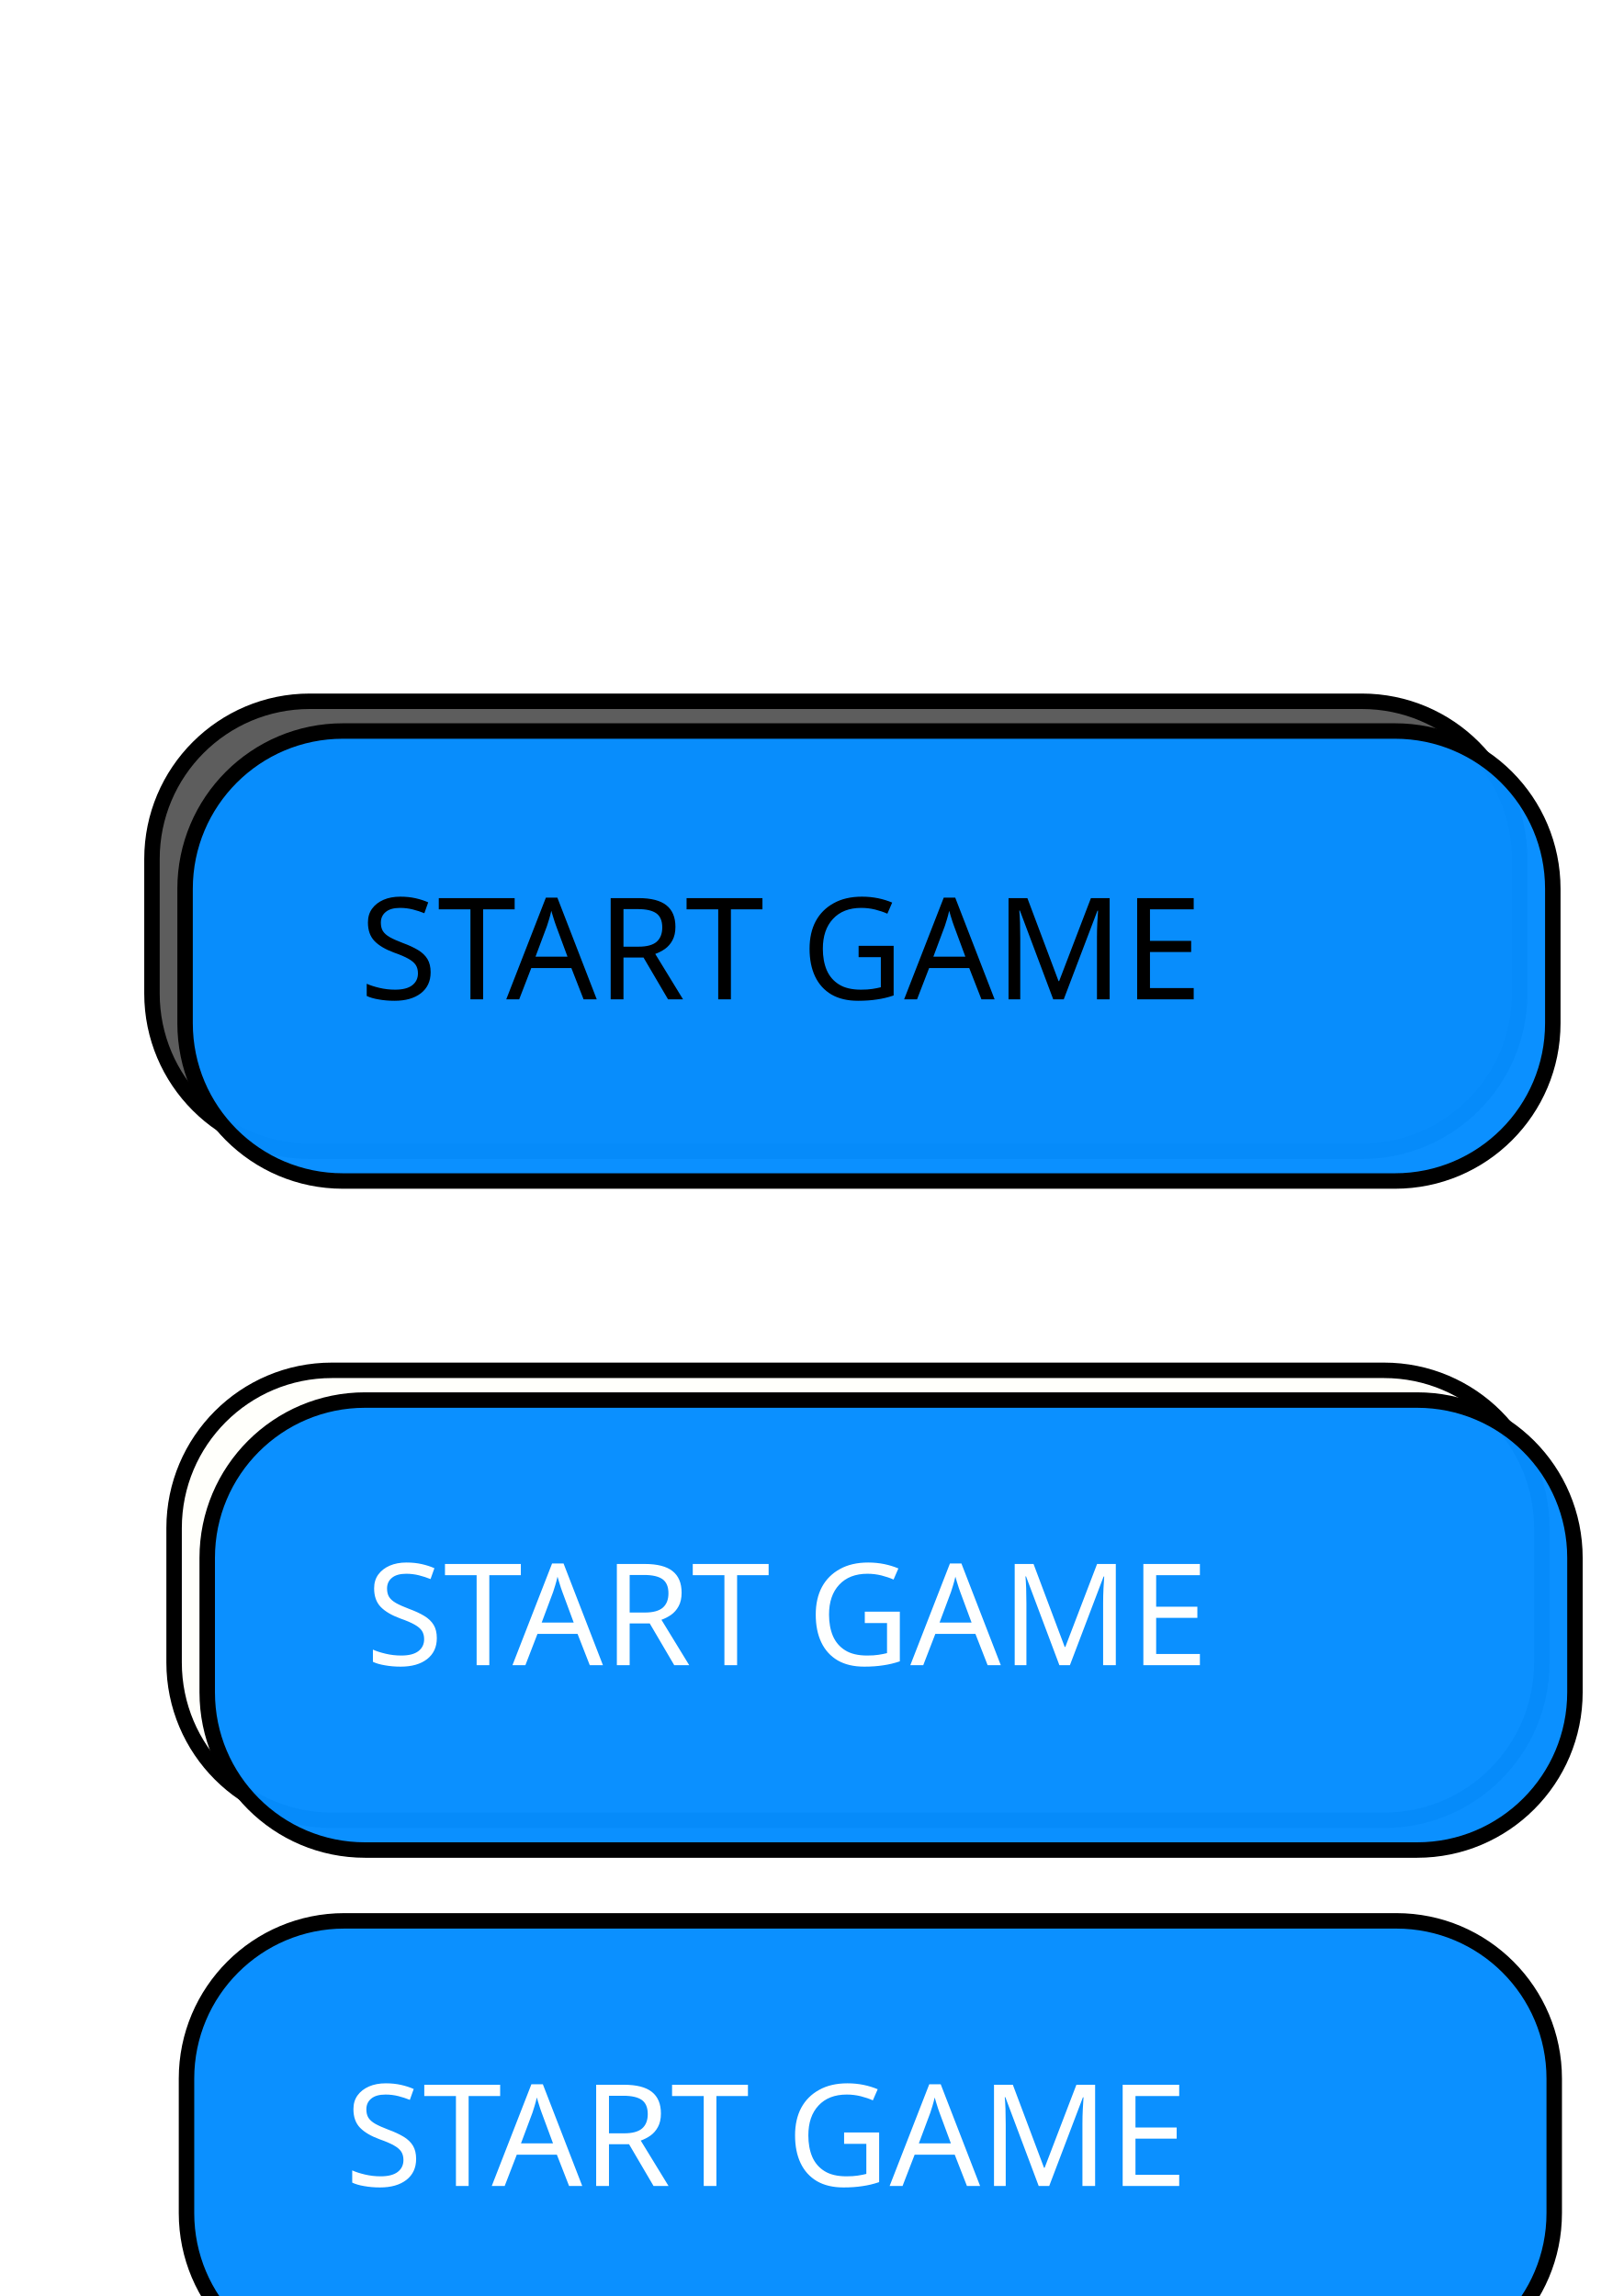
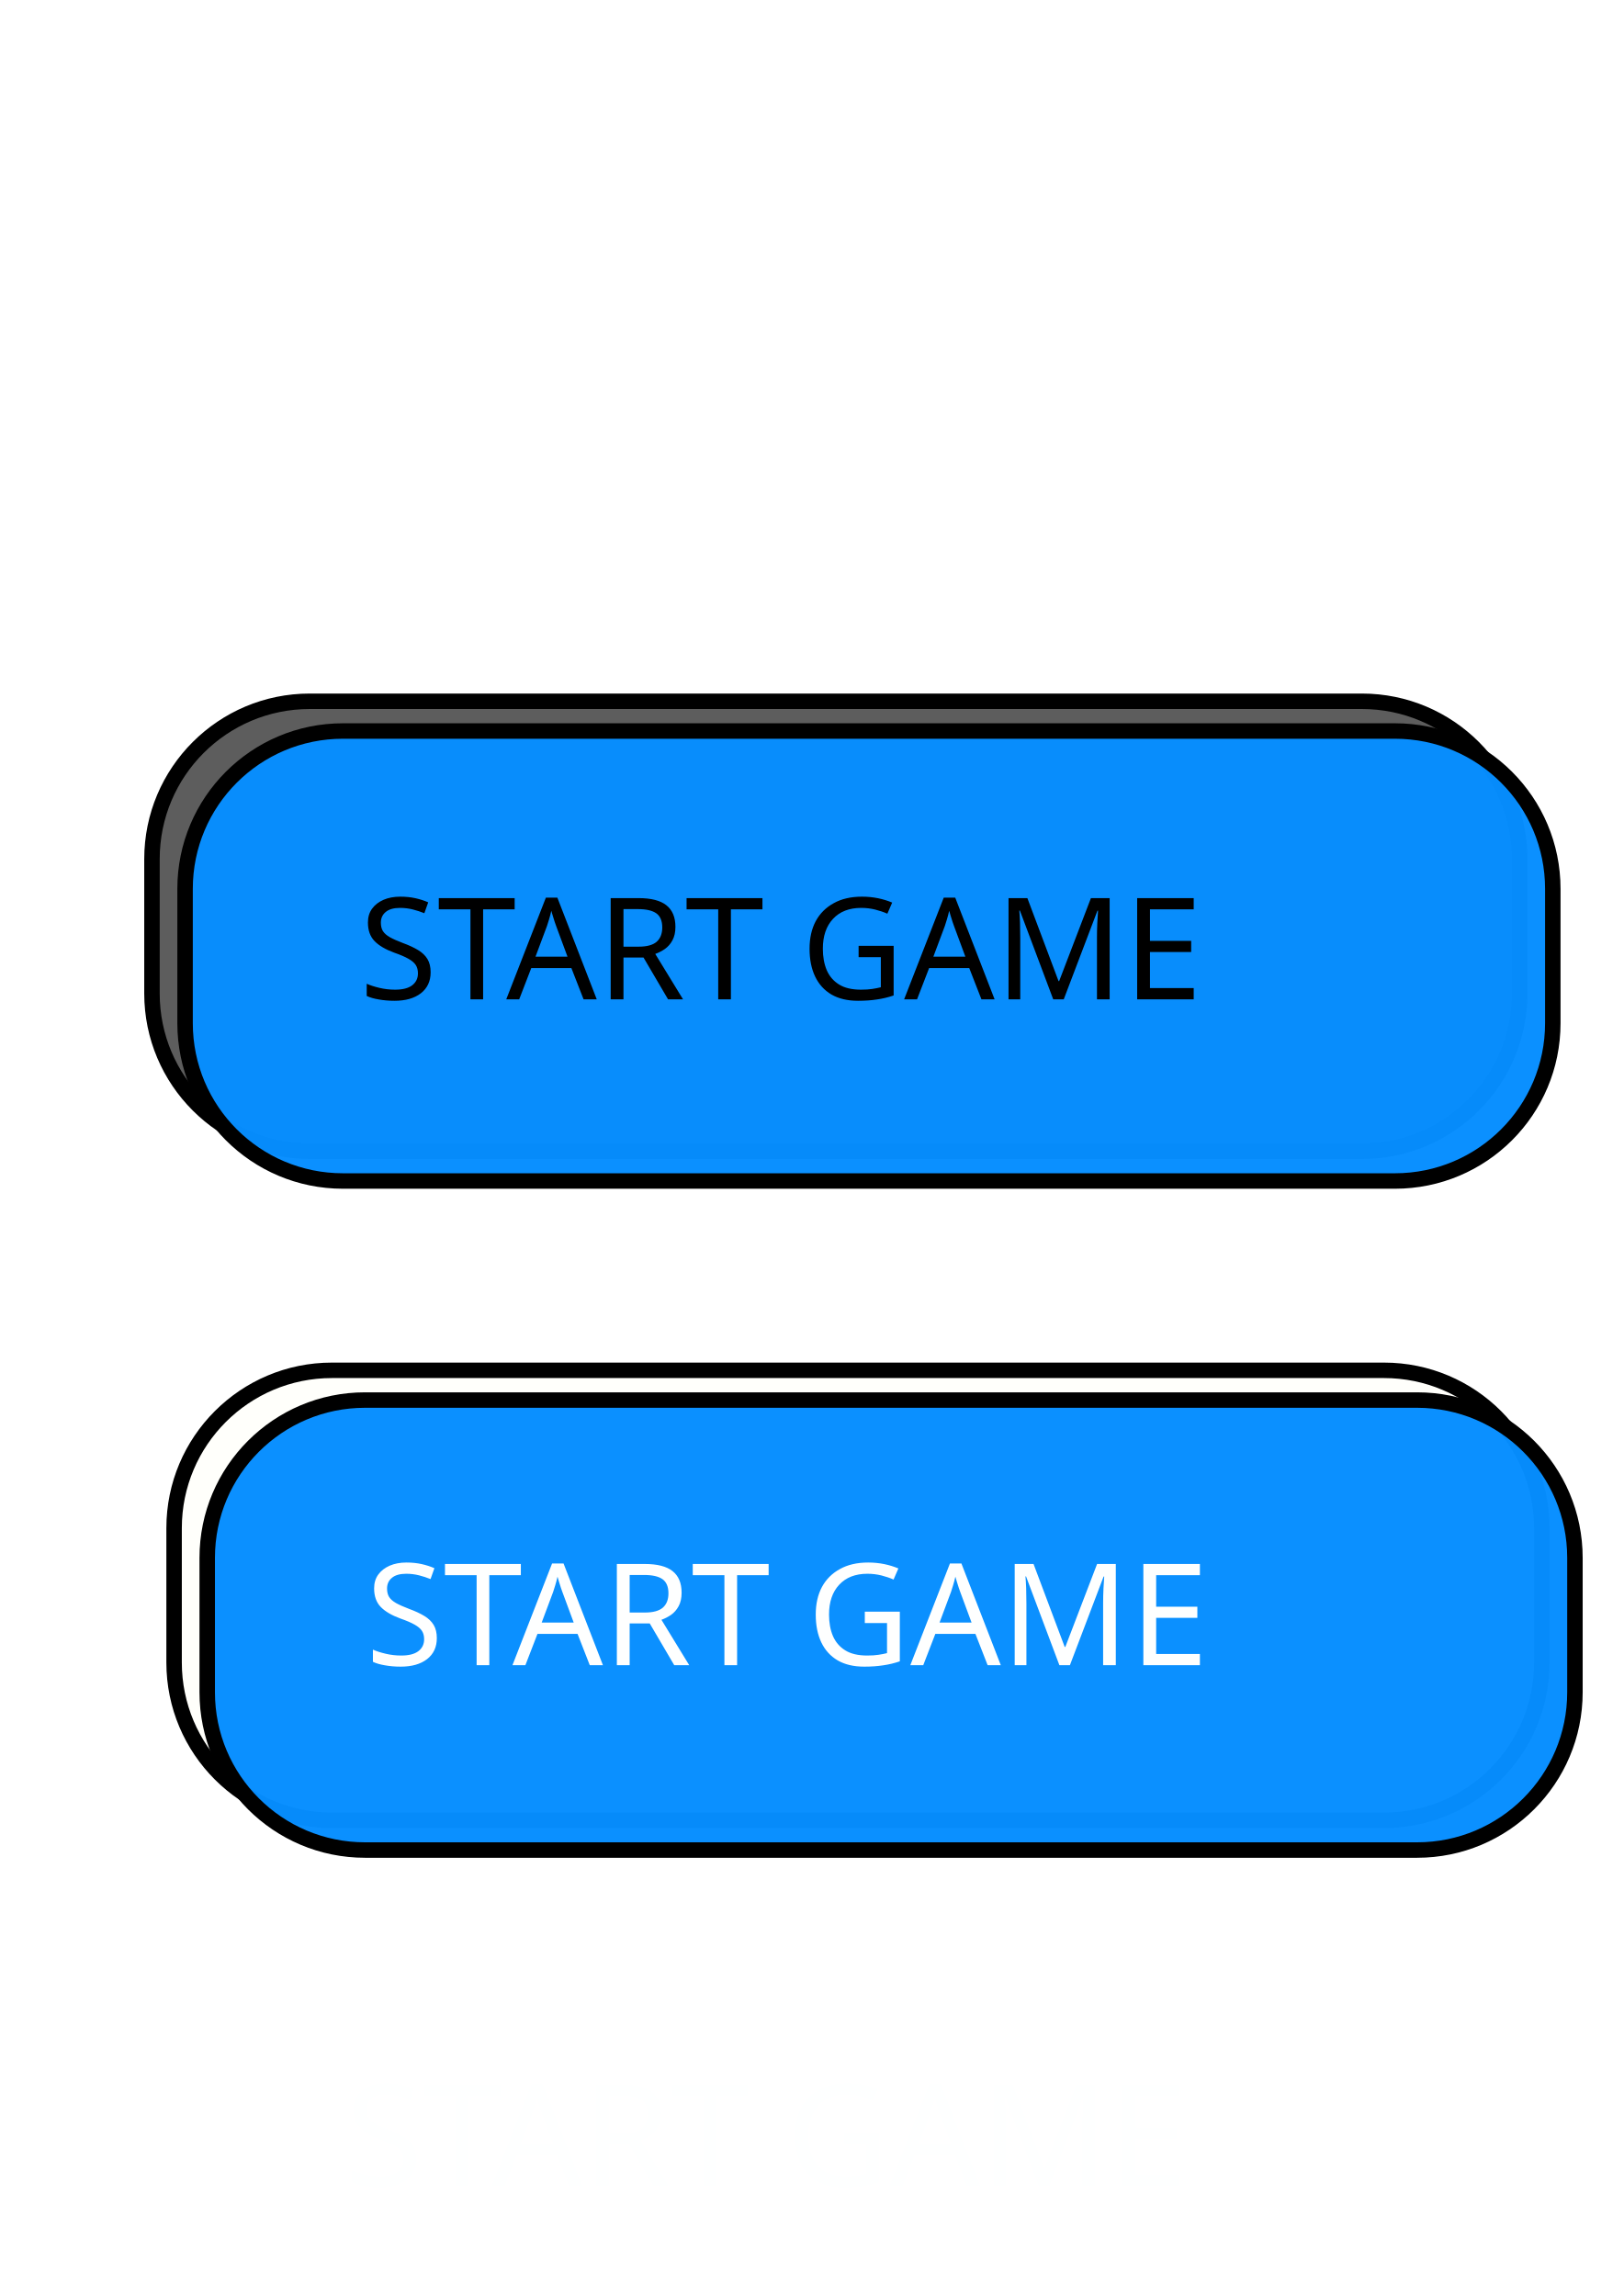
- <svg xmlns="http://www.w3.org/2000/svg" width="210mm" height="297mm" viewBox="0 0 210 297" version="1.1" id="svg8">
+ <svg xmlns="http://www.w3.org/2000/svg" id="svg8" version="1.1" viewBox="0 0 210 297" height="297mm" width="210mm">
  <defs id="defs2" />
  <g id="layer1">
-     <rect style="fill:#5d5d5d;fill-opacity:0.997;stroke:#000000;stroke-width:2;stroke-miterlimit:4;stroke-dasharray:none;stroke-opacity:1" id="rect839" width="176.893" height="58.208" x="19.655" y="90.714" ry="20.411" />
-     <g id="g933" transform="translate(-0.41204,-2.88428)">
-       <rect style="fill:#078eff;fill-opacity:0.98;stroke:#000000;stroke-width:2;stroke-miterlimit:4;stroke-dasharray:none;stroke-opacity:1" id="rect839-5" width="176.893" height="58.208" x="24.349" y="97.445" ry="20.411" />
+     <rect ry="20.411" y="90.714" x="19.655" height="58.208" width="176.893" id="rect839" style="fill:#5d5d5d;fill-opacity:0.997;stroke:#000000;stroke-width:2;stroke-miterlimit:4;stroke-dasharray:none;stroke-opacity:1" />
+     <g transform="translate(-0.41204,-2.88428)" id="g933">
+       <rect ry="20.411" y="97.445" x="24.349" height="58.208" width="176.893" id="rect839-5" style="fill:#078eff;fill-opacity:0.98;stroke:#000000;stroke-width:2;stroke-miterlimit:4;stroke-dasharray:none;stroke-opacity:1" />
    </g>
-     <text xml:space="preserve" style="font-style:normal;font-variant:normal;font-weight:normal;font-stretch:normal;font-size:18.344px;line-height:1.25;font-family:'Arial Black';-inkscape-font-specification:'Arial Black, Normal';font-variant-ligatures:normal;font-variant-caps:normal;font-variant-numeric:normal;font-variant-east-asian:normal;fill:#000000;fill-opacity:1;stroke:none;stroke-width:0.265" x="46.492" y="129.27" id="text864">
-       <tspan id="tspan862" x="46.492" y="129.27" style="font-style:normal;font-variant:normal;font-weight:normal;font-stretch:normal;font-size:18.344px;font-family:'Arial Black';-inkscape-font-specification:'Arial Black, Normal';font-variant-ligatures:normal;font-variant-caps:normal;font-variant-numeric:normal;font-variant-east-asian:normal;stroke-width:0.265">START GAME</tspan>
+     <text id="text864" y="129.27" x="46.492" style="font-style:normal;font-variant:normal;font-weight:normal;font-stretch:normal;font-size:18.344px;line-height:1.25;font-family:'Arial Black';-inkscape-font-specification:'Arial Black, Normal';font-variant-ligatures:normal;font-variant-caps:normal;font-variant-numeric:normal;font-variant-east-asian:normal;fill:#000000;fill-opacity:1;stroke:none;stroke-width:0.265" xml:space="preserve">
+       <tspan style="font-style:normal;font-variant:normal;font-weight:normal;font-stretch:normal;font-size:18.344px;font-family:'Arial Black';-inkscape-font-specification:'Arial Black, Normal';font-variant-ligatures:normal;font-variant-caps:normal;font-variant-numeric:normal;font-variant-east-asian:normal;stroke-width:0.265" y="129.27" x="46.492" id="tspan862">START GAME</tspan>
    </text>
-     <rect ry="20.411" y="177.259" x="22.517" height="58.208" width="176.893" id="rect839-0" style="fill:#fffff6;fill-opacity:0.462;stroke:#000000;stroke-width:2;stroke-miterlimit:4;stroke-dasharray:none;stroke-opacity:1" />
-     <rect style="fill:#078eff;fill-opacity:0.98;stroke:#000000;stroke-width:2;stroke-miterlimit:4;stroke-dasharray:none;stroke-opacity:1" id="rect839-5-3" width="176.893" height="58.208" x="26.8" y="181.105" ry="20.411" />
-     <text id="text864-1" y="215.403" x="47.294" style="font-style:normal;font-variant:normal;font-weight:normal;font-stretch:normal;font-size:18.344px;line-height:1.25;font-family:'Arial Black';-inkscape-font-specification:'Arial Black, Normal';font-variant-ligatures:normal;font-variant-caps:normal;font-variant-numeric:normal;font-variant-east-asian:normal;fill:#feffff;fill-opacity:1;stroke:none;stroke-width:0.265" xml:space="preserve">
-       <tspan style="font-style:normal;font-variant:normal;font-weight:normal;font-stretch:normal;font-size:18.344px;font-family:'Arial Black';-inkscape-font-specification:'Arial Black, Normal';font-variant-ligatures:normal;font-variant-caps:normal;font-variant-numeric:normal;font-variant-east-asian:normal;fill:#feffff;fill-opacity:1;stroke-width:0.265" y="215.403" x="47.294" id="tspan862-5">START GAME</tspan>
+     <rect style="fill:#fffff6;fill-opacity:0.462;stroke:#000000;stroke-width:2;stroke-miterlimit:4;stroke-dasharray:none;stroke-opacity:1" id="rect839-0" width="176.893" height="58.208" x="22.517" y="177.259" ry="20.411" />
+     <rect ry="20.411" y="181.105" x="26.8" height="58.208" width="176.893" id="rect839-5-3" style="fill:#078eff;fill-opacity:0.98;stroke:#000000;stroke-width:2;stroke-miterlimit:4;stroke-dasharray:none;stroke-opacity:1" />
+     <text xml:space="preserve" style="font-style:normal;font-variant:normal;font-weight:normal;font-stretch:normal;font-size:18.344px;line-height:1.25;font-family:'Arial Black';-inkscape-font-specification:'Arial Black, Normal';font-variant-ligatures:normal;font-variant-caps:normal;font-variant-numeric:normal;font-variant-east-asian:normal;fill:#feffff;fill-opacity:1;stroke:none;stroke-width:0.265" x="47.294" y="215.403" id="text864-1">
+       <tspan id="tspan862-5" x="47.294" y="215.403" style="font-style:normal;font-variant:normal;font-weight:normal;font-stretch:normal;font-size:18.344px;font-family:'Arial Black';-inkscape-font-specification:'Arial Black, Normal';font-variant-ligatures:normal;font-variant-caps:normal;font-variant-numeric:normal;font-variant-east-asian:normal;fill:#feffff;fill-opacity:1;stroke-width:0.265">START GAME</tspan>
    </text>
-     <g transform="translate(-33.68392,-96.88246)" id="g933-2">
-       <rect ry="20.411" y="345.356" x="57.805" height="58.208" width="176.893" id="rect839-5-3-1" style="fill:#078eff;fill-opacity:0.98;stroke:#000000;stroke-width:2;stroke-miterlimit:4;stroke-dasharray:none;stroke-opacity:1" />
-       <text xml:space="preserve" style="font-style:normal;font-variant:normal;font-weight:normal;font-stretch:normal;font-size:18.344px;line-height:1.25;font-family:'Arial Black';-inkscape-font-specification:'Arial Black, Normal';font-variant-ligatures:normal;font-variant-caps:normal;font-variant-numeric:normal;font-variant-east-asian:normal;fill:#feffff;fill-opacity:1;stroke:none;stroke-width:0.265" x="78.3" y="379.654" id="text864-1-2">
-         <tspan id="tspan862-5-4" x="78.3" y="379.654" style="font-style:normal;font-variant:normal;font-weight:normal;font-stretch:normal;font-size:18.344px;font-family:'Arial Black';-inkscape-font-specification:'Arial Black, Normal';font-variant-ligatures:normal;font-variant-caps:normal;font-variant-numeric:normal;font-variant-east-asian:normal;fill:#feffff;fill-opacity:1;stroke-width:0.265">START GAME</tspan>
+     <g id="g933-2" transform="translate(-33.68392,-96.88246)">
+       <text id="text864-1-2" y="379.654" x="78.3" style="font-style:normal;font-variant:normal;font-weight:normal;font-stretch:normal;font-size:18.344px;line-height:1.25;font-family:'Arial Black';-inkscape-font-specification:'Arial Black, Normal';font-variant-ligatures:normal;font-variant-caps:normal;font-variant-numeric:normal;font-variant-east-asian:normal;fill:#feffff;fill-opacity:1;stroke:none;stroke-width:0.265" xml:space="preserve">
+         <tspan style="font-style:normal;font-variant:normal;font-weight:normal;font-stretch:normal;font-size:18.344px;font-family:'Arial Black';-inkscape-font-specification:'Arial Black, Normal';font-variant-ligatures:normal;font-variant-caps:normal;font-variant-numeric:normal;font-variant-east-asian:normal;fill:#feffff;fill-opacity:1;stroke-width:0.265" y="379.654" x="78.3" id="tspan862-5-4">START GAME</tspan>
      </text>
    </g>
  </g>
</svg>
